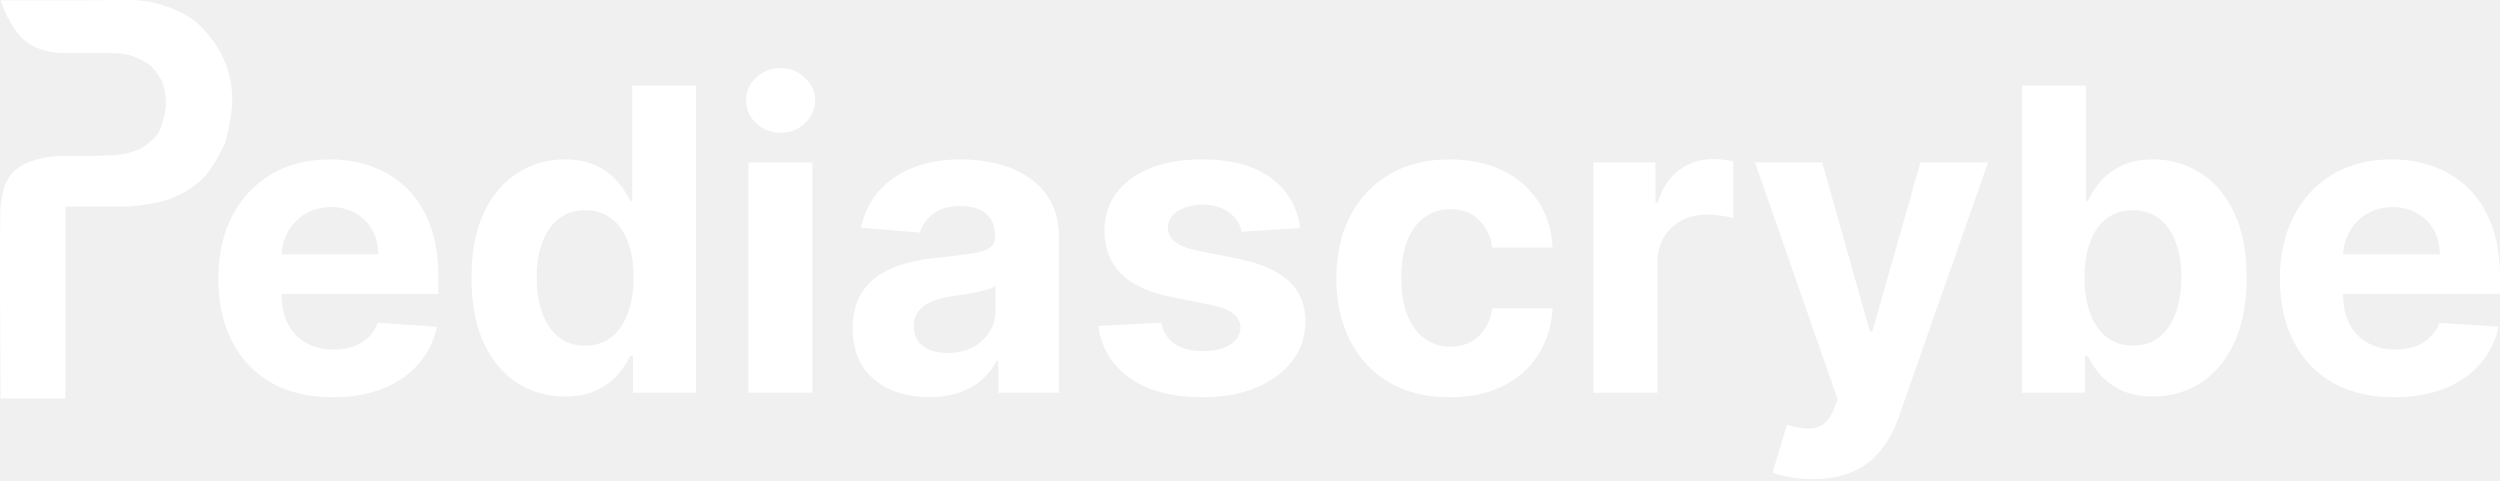
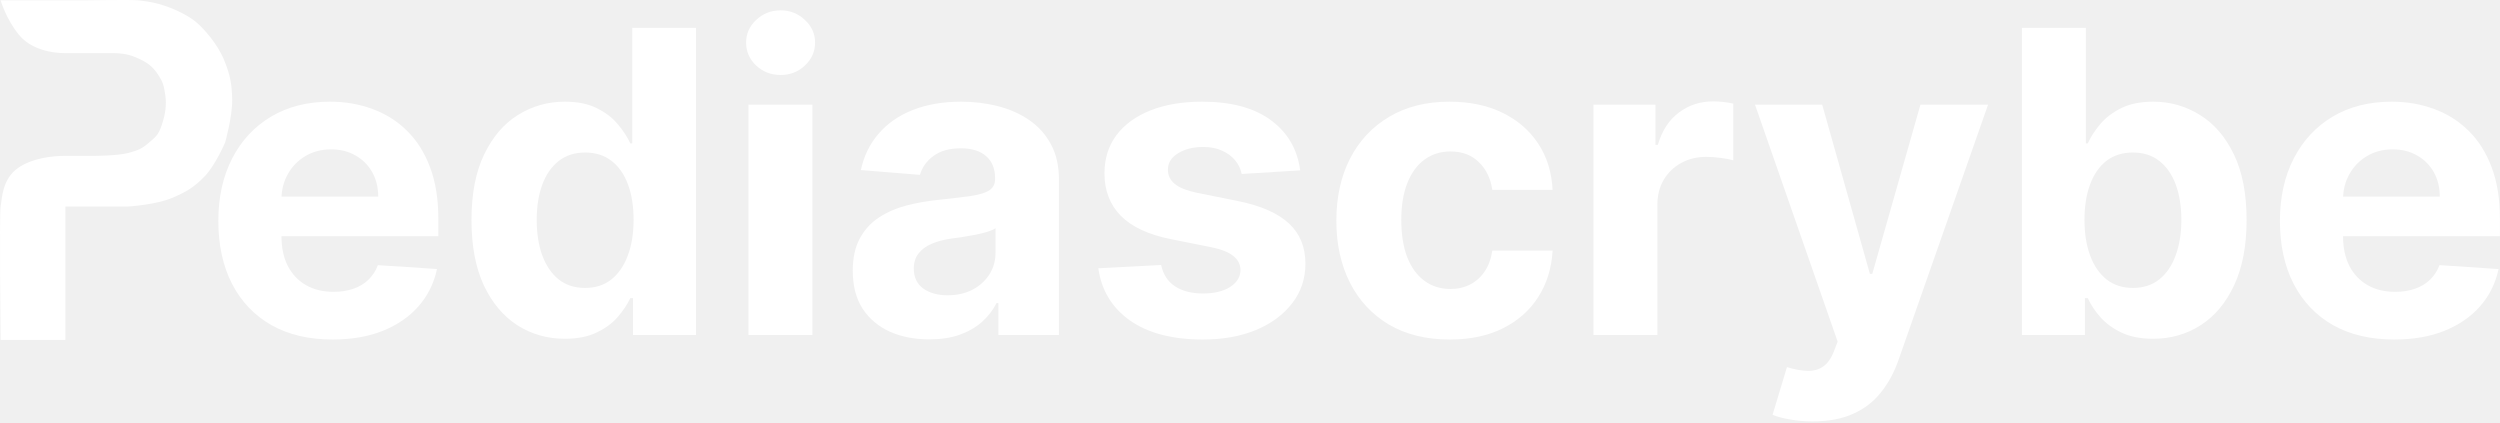
- <svg xmlns="http://www.w3.org/2000/svg" width="1776" height="341" viewBox="0 0 1776 341" fill="none">
-   <path d="M236.286 282.196C219.454 282.196 204.965 278.787 192.82 271.969C180.746 265.08 171.442 255.349 164.908 242.778C158.374 230.136 155.107 215.186 155.107 197.928C155.107 181.095 158.374 166.322 164.908 153.609C171.442 140.896 180.64 130.989 192.501 123.886C204.432 116.784 218.424 113.233 234.475 113.233C245.271 113.233 255.32 114.973 264.624 118.453C273.999 121.862 282.167 127.011 289.127 133.901C296.158 140.79 301.627 149.455 305.533 159.895C309.44 170.264 311.393 182.409 311.393 196.33V208.794H173.218V180.669H268.673C268.673 174.135 267.252 168.347 264.411 163.304C261.57 158.261 257.629 154.32 252.586 151.479C247.614 148.567 241.826 147.111 235.221 147.111C228.332 147.111 222.224 148.709 216.897 151.905C211.641 155.03 207.522 159.256 204.539 164.582C201.556 169.838 200.029 175.697 199.958 182.161V208.901C199.958 216.997 201.449 223.993 204.432 229.888C207.486 235.783 211.783 240.328 217.323 243.524C222.863 246.72 229.433 248.318 237.032 248.318C242.075 248.318 246.691 247.608 250.881 246.188C255.072 244.767 258.658 242.636 261.641 239.795C264.624 236.955 266.897 233.474 268.459 229.355L310.434 232.125C308.303 242.21 303.935 251.017 297.33 258.545C290.796 266.003 282.344 271.827 271.975 276.017C261.677 280.136 249.781 282.196 236.286 282.196Z" fill="white" />
-   <path d="M401.307 281.663C388.879 281.663 377.621 278.467 367.536 272.075C357.522 265.612 349.567 256.131 343.673 243.631C337.849 231.06 334.937 215.648 334.937 197.395C334.937 178.645 337.955 163.055 343.992 150.626C350.029 138.126 358.055 128.787 368.069 122.608C378.154 116.358 389.198 113.233 401.201 113.233C410.363 113.233 417.998 114.795 424.106 117.92C430.285 120.974 435.256 124.81 439.021 129.426C442.856 133.972 445.768 138.446 447.756 142.849H449.141V60.818H494.418V279H449.674V252.793H447.756C445.626 257.338 442.607 261.848 438.701 266.322C434.866 270.726 429.859 274.384 423.68 277.295C417.572 280.207 410.114 281.663 401.307 281.663ZM415.69 245.548C423.005 245.548 429.184 243.56 434.227 239.582C439.34 235.534 443.246 229.888 445.945 222.643C448.715 215.399 450.1 206.912 450.1 197.182C450.1 187.452 448.751 179 446.052 171.827C443.353 164.653 439.447 159.114 434.333 155.207C429.219 151.301 423.005 149.348 415.69 149.348C408.232 149.348 401.947 151.372 396.833 155.42C391.719 159.469 387.849 165.08 385.221 172.253C382.593 179.426 381.279 187.736 381.279 197.182C381.279 206.699 382.593 215.115 385.221 222.43C387.92 229.675 391.79 235.357 396.833 239.476C401.947 243.524 408.232 245.548 415.69 245.548Z" fill="white" />
-   <path d="M531.732 279V115.364H577.115V279H531.732ZM554.53 94.27C547.783 94.27 541.995 92.033 537.165 87.558C532.407 83.013 530.027 77.58 530.027 71.258C530.027 65.008 532.407 59.646 537.165 55.172C541.995 50.626 547.783 48.354 554.53 48.354C561.277 48.354 567.03 50.626 571.789 55.172C576.618 59.646 579.033 65.008 579.033 71.258C579.033 77.58 576.618 83.013 571.789 87.558C567.03 92.033 561.277 94.27 554.53 94.27Z" fill="white" />
-   <path d="M660.132 282.09C649.692 282.09 640.388 280.278 632.22 276.656C624.053 272.963 617.59 267.53 612.831 260.357C608.143 253.112 605.8 244.092 605.8 233.297C605.8 224.206 607.469 216.571 610.807 210.392C614.145 204.213 618.69 199.242 624.443 195.477C630.196 191.713 636.73 188.872 644.045 186.955C651.432 185.037 659.173 183.688 667.27 182.906C676.787 181.912 684.457 180.989 690.281 180.136C696.105 179.213 700.331 177.864 702.959 176.088C705.587 174.313 706.901 171.685 706.901 168.205V167.565C706.901 160.818 704.77 155.598 700.509 151.905C696.318 148.212 690.352 146.365 682.611 146.365C674.443 146.365 667.945 148.176 663.115 151.798C658.286 155.349 655.089 159.824 653.527 165.222L611.553 161.813C613.683 151.869 617.874 143.276 624.124 136.031C630.374 128.716 638.435 123.105 648.307 119.199C658.25 115.222 669.756 113.233 682.824 113.233C691.915 113.233 700.615 114.298 708.925 116.429C717.305 118.56 724.727 121.862 731.19 126.337C737.724 130.811 742.874 136.564 746.638 143.595C750.402 150.555 752.284 158.901 752.284 168.631V279H709.244V256.308H707.966C705.338 261.422 701.822 265.932 697.419 269.838C693.016 273.673 687.724 276.692 681.545 278.893C675.366 281.024 668.229 282.09 660.132 282.09ZM673.129 250.768C679.805 250.768 685.7 249.455 690.814 246.827C695.928 244.128 699.94 240.506 702.852 235.96C705.764 231.415 707.22 226.266 707.22 220.513V203.148C705.8 204.071 703.847 204.923 701.361 205.705C698.946 206.415 696.212 207.09 693.158 207.729C690.104 208.297 687.05 208.83 683.996 209.327C680.942 209.753 678.172 210.143 675.686 210.499C670.359 211.28 665.707 212.523 661.73 214.227C657.753 215.932 654.663 218.24 652.462 221.152C650.26 223.993 649.159 227.544 649.159 231.805C649.159 237.984 651.396 242.707 655.871 245.974C660.416 249.17 666.169 250.768 673.129 250.768Z" fill="white" />
-   <path d="M923.644 162.026L882.096 164.582C881.386 161.031 879.859 157.835 877.515 154.994C875.171 152.082 872.082 149.774 868.246 148.07C864.482 146.294 859.972 145.406 854.717 145.406C847.685 145.406 841.755 146.898 836.925 149.881C832.096 152.793 829.681 156.699 829.681 161.599C829.681 165.506 831.244 168.808 834.369 171.507C837.494 174.206 842.856 176.372 850.455 178.006L880.072 183.972C895.981 187.239 907.842 192.494 915.654 199.739C923.467 206.983 927.373 216.5 927.373 228.29C927.373 239.014 924.212 248.425 917.891 256.521C911.641 264.618 903.048 270.939 892.11 275.484C881.244 279.959 868.708 282.196 854.504 282.196C832.842 282.196 815.583 277.686 802.728 268.666C789.944 259.575 782.451 247.217 780.249 231.592L824.887 229.249C826.237 235.854 829.504 240.896 834.688 244.376C839.873 247.786 846.514 249.49 854.61 249.49C862.565 249.49 868.957 247.963 873.786 244.909C878.687 241.784 881.173 237.771 881.244 232.871C881.173 228.751 879.433 225.378 876.023 222.75C872.614 220.051 867.359 217.991 860.256 216.571L831.918 210.925C815.938 207.729 804.042 202.189 796.229 194.305C788.488 186.422 784.617 176.372 784.617 164.156C784.617 153.645 787.458 144.589 793.14 136.99C798.893 129.391 806.954 123.531 817.323 119.412C827.764 115.293 839.979 113.233 853.971 113.233C874.638 113.233 890.903 117.601 902.763 126.337C914.695 135.072 921.656 146.969 923.644 162.026Z" fill="white" />
-   <path d="M1029.89 282.196C1013.12 282.196 998.706 278.645 986.633 271.543C974.63 264.369 965.397 254.426 958.934 241.713C952.541 229 949.346 214.369 949.346 197.821C949.346 181.06 952.577 166.358 959.04 153.716C965.574 141.003 974.843 131.095 986.845 123.993C998.848 116.82 1013.12 113.233 1029.67 113.233C1043.95 113.233 1056.45 115.825 1067.17 121.01C1077.9 126.195 1086.38 133.474 1092.63 142.849C1098.88 152.224 1102.33 163.233 1102.97 175.875H1060.14C1058.93 167.707 1055.74 161.138 1050.55 156.166C1045.44 151.124 1038.73 148.602 1030.42 148.602C1023.39 148.602 1017.24 150.52 1011.99 154.355C1006.8 158.119 1002.75 163.624 999.843 170.868C996.931 178.112 995.475 186.884 995.475 197.182C995.475 207.622 996.895 216.5 999.736 223.815C1002.65 231.131 1006.73 236.706 1011.99 240.541C1017.24 244.376 1023.39 246.294 1030.42 246.294C1035.6 246.294 1040.25 245.229 1044.37 243.098C1048.56 240.967 1052.01 237.878 1054.71 233.83C1057.48 229.71 1059.29 224.774 1060.14 219.021H1102.97C1102.26 231.521 1098.85 242.53 1092.74 252.047C1086.7 261.493 1078.36 268.879 1067.7 274.206C1057.05 279.533 1044.44 282.196 1029.89 282.196Z" fill="white" />
-   <path d="M1132.02 279V115.364H1176.02V143.915H1177.73C1180.71 133.759 1185.72 126.088 1192.75 120.903C1199.78 115.648 1207.88 113.02 1217.04 113.02C1219.31 113.02 1221.76 113.162 1224.39 113.446C1227.02 113.73 1229.33 114.121 1231.31 114.618V154.888C1229.18 154.249 1226.24 153.68 1222.47 153.183C1218.71 152.686 1215.26 152.438 1212.14 152.438C1205.46 152.438 1199.5 153.893 1194.24 156.805C1189.06 159.646 1184.94 163.624 1181.88 168.737C1178.9 173.851 1177.41 179.746 1177.41 186.422V279H1132.02Z" fill="white" />
-   <path d="M1287.78 340.364C1282.02 340.364 1276.63 339.902 1271.58 338.979C1266.61 338.126 1262.49 337.026 1259.23 335.676L1269.45 301.798C1274.78 303.432 1279.57 304.32 1283.84 304.462C1288.17 304.604 1291.9 303.609 1295.02 301.479C1298.22 299.348 1300.81 295.726 1302.8 290.612L1305.46 283.688L1246.76 115.364H1294.49L1328.37 235.534H1330.07L1364.27 115.364H1412.32L1348.72 296.685C1345.66 305.491 1341.51 313.162 1336.25 319.696C1331.07 326.301 1324.5 331.379 1316.54 334.93C1308.59 338.553 1299 340.364 1287.78 340.364Z" fill="white" />
-   <path d="M1436.39 279V60.818H1481.78V142.849H1483.16C1485.15 138.446 1488.03 133.972 1491.79 129.426C1495.63 124.81 1500.6 120.974 1506.71 117.92C1512.88 114.795 1520.55 113.233 1529.72 113.233C1541.65 113.233 1552.66 116.358 1562.74 122.608C1572.83 128.787 1580.89 138.126 1586.93 150.626C1592.96 163.055 1595.98 178.645 1595.98 197.395C1595.98 215.648 1593.03 231.06 1587.14 243.631C1581.31 256.131 1573.36 265.612 1563.27 272.075C1553.26 278.467 1542.04 281.663 1529.61 281.663C1520.8 281.663 1513.31 280.207 1507.13 277.295C1501.02 274.384 1496.02 270.726 1492.11 266.322C1488.2 261.848 1485.22 257.338 1483.16 252.793H1481.14V279H1436.39ZM1480.82 197.182C1480.82 206.912 1482.17 215.399 1484.87 222.643C1487.56 229.888 1491.47 235.534 1496.58 239.582C1501.7 243.56 1507.91 245.548 1515.23 245.548C1522.61 245.548 1528.86 243.524 1533.98 239.476C1539.09 235.357 1542.96 229.675 1545.59 222.43C1548.29 215.115 1549.64 206.699 1549.64 197.182C1549.64 187.736 1548.32 179.426 1545.7 172.253C1543.07 165.08 1539.2 159.469 1534.08 155.42C1528.97 151.372 1522.69 149.348 1515.23 149.348C1507.84 149.348 1501.59 151.301 1496.48 155.207C1491.44 159.114 1487.56 164.653 1484.87 171.827C1482.17 179 1480.82 187.452 1480.82 197.182Z" fill="white" />
-   <path d="M1700.84 282.196C1684 282.196 1669.52 278.787 1657.37 271.969C1645.3 265.08 1635.99 255.349 1629.46 242.778C1622.93 230.136 1619.66 215.186 1619.66 197.928C1619.66 181.095 1622.93 166.322 1629.46 153.609C1635.99 140.896 1645.19 130.989 1657.05 123.886C1668.98 116.784 1682.97 113.233 1699.03 113.233C1709.82 113.233 1719.87 114.973 1729.18 118.453C1738.55 121.862 1746.72 127.011 1753.68 133.901C1760.71 140.79 1766.18 149.455 1770.08 159.895C1773.99 170.264 1775.94 182.409 1775.94 196.33V208.794H1637.77V180.669H1733.22C1733.22 174.135 1731.8 168.347 1728.96 163.304C1726.12 158.261 1722.18 154.32 1717.14 151.479C1712.17 148.567 1706.38 147.111 1699.77 147.111C1692.88 147.111 1686.77 148.709 1681.45 151.905C1676.19 155.03 1672.07 159.256 1669.09 164.582C1666.11 169.838 1664.58 175.697 1664.51 182.161V208.901C1664.51 216.997 1666 223.993 1668.98 229.888C1672.04 235.783 1676.33 240.328 1681.87 243.524C1687.41 246.72 1693.98 248.318 1701.58 248.318C1706.63 248.318 1711.24 247.608 1715.43 246.188C1719.62 244.767 1723.21 242.636 1726.19 239.795C1729.18 236.955 1731.45 233.474 1733.01 229.355L1774.98 232.125C1772.85 242.21 1768.49 251.017 1761.88 258.545C1755.35 266.003 1746.9 271.827 1736.53 276.017C1726.23 280.136 1714.33 282.196 1700.84 282.196Z" fill="white" />
-   <path d="M46.444 283H0.444C0.444 283 -0.556 153.222 0.444 146.722C1.444 140.222 1.816 126.927 12.944 119.222C22.868 112.351 36.944 110.722 46.444 110.722H66.444C66.444 110.722 83.444 110.722 90.944 108.722C98.444 106.722 101.002 105.519 105.944 101.222C110.484 97.275 112.444 96.222 114.944 88.722C117.444 81.222 118.444 74.722 117.444 67.722C116.444 60.722 115.72 58.237 112.444 53.222C108.108 46.584 103.752 43.801 96.444 40.722C90.232 38.105 84.944 37.722 79.444 37.722H61.944H46.444C46.444 37.722 24.795 38.646 13.444 24.722C4.191 13.371 0.444 0.222 0.444 0.222H24.444H61.944C61.944 0.222 93.444 -0.278 97.944 0.222C102.444 0.722 106.896 1.228 112.444 2.722C123.996 5.834 134.944 11.722 139.944 16.222C144.944 20.722 154.494 30.9 159.444 43.222C163.514 53.351 164.755 59.808 164.944 70.722C165.154 82.79 159.944 101.222 159.944 101.222C159.944 101.222 153.029 117.324 145.444 125.222C137.83 133.152 132.077 136.456 121.944 140.722C110.58 145.507 90.944 146.722 90.944 146.722H66.444H46.444V283Z" fill="white" />
+ <svg xmlns="http://www.w3.org/2000/svg" width="1776" height="300" viewBox="0 0 1776 300" fill="none">
+   <path d="M236.286 241.196C219.454 241.196 204.965 237.787 192.82 230.969C180.746 224.08 171.442 214.349 164.908 201.778C158.374 189.136 155.107 174.186 155.107 156.928C155.107 140.095 158.374 125.322 164.908 112.609C171.442 99.896 180.64 89.989 192.501 82.886C204.433 75.784 218.424 72.233 234.475 72.233C245.271 72.233 255.32 73.973 264.624 77.453C273.999 80.862 282.167 86.011 289.127 92.901C296.158 99.79 301.627 108.455 305.533 118.895C309.44 129.264 311.393 141.409 311.393 155.33V167.794H173.218V139.669H268.673C268.673 133.135 267.252 127.347 264.411 122.304C261.57 117.261 257.629 113.32 252.586 110.479C247.614 107.567 241.826 106.111 235.221 106.111C228.332 106.111 222.224 107.709 216.897 110.905C211.641 114.03 207.522 118.256 204.539 123.582C201.556 128.838 200.029 134.697 199.958 141.161V167.901C199.958 175.997 201.45 182.993 204.433 188.888C207.486 194.783 211.783 199.328 217.323 202.524C222.863 205.72 229.433 207.318 237.032 207.318C242.075 207.318 246.691 206.608 250.881 205.188C255.072 203.767 258.658 201.636 261.641 198.795C264.624 195.955 266.897 192.474 268.46 188.355L310.434 191.125C308.303 201.21 303.935 210.017 297.33 217.545C290.796 225.003 282.344 230.827 271.975 235.017C261.677 239.136 249.781 241.196 236.286 241.196Z" fill="white" />
+   <path d="M401.308 240.663C388.879 240.663 377.621 237.467 367.536 231.075C357.522 224.612 349.567 215.131 343.673 202.631C337.849 190.06 334.937 174.648 334.937 156.395C334.937 137.645 337.955 122.055 343.992 109.626C350.029 97.126 358.055 87.787 368.069 81.608C378.154 75.358 389.198 72.233 401.201 72.233C410.363 72.233 417.998 73.796 424.106 76.921C430.285 79.974 435.256 83.81 439.021 88.426C442.856 92.972 445.768 97.446 447.756 101.849H449.141V19.818H494.418V238H449.674V211.793H447.756C445.626 216.338 442.607 220.848 438.701 225.322C434.866 229.726 429.859 233.384 423.68 236.295C417.572 239.207 410.114 240.663 401.308 240.663ZM415.69 204.548C423.005 204.548 429.184 202.56 434.227 198.582C439.34 194.534 443.247 188.888 445.945 181.643C448.715 174.399 450.1 165.912 450.1 156.182C450.1 146.452 448.751 138 446.052 130.827C443.353 123.653 439.447 118.114 434.333 114.207C429.219 110.301 423.005 108.348 415.69 108.348C408.232 108.348 401.947 110.372 396.833 114.42C391.719 118.469 387.849 124.08 385.221 131.253C382.593 138.426 381.279 146.736 381.279 156.182C381.279 165.699 382.593 174.115 385.221 181.43C387.92 188.675 391.791 194.357 396.833 198.476C401.947 202.524 408.232 204.548 415.69 204.548Z" fill="white" />
+   <path d="M531.732 238V74.364H577.115V238H531.732ZM554.53 53.27C547.783 53.27 541.995 51.033 537.165 46.558C532.407 42.013 530.027 36.58 530.027 30.259C530.027 24.009 532.407 18.646 537.165 14.172C541.995 9.626 547.783 7.354 554.53 7.354C561.277 7.354 567.03 9.626 571.789 14.172C576.618 18.646 579.033 24.009 579.033 30.259C579.033 36.58 576.618 42.013 571.789 46.558C567.03 51.033 561.277 53.27 554.53 53.27Z" fill="white" />
+   <path d="M660.132 241.09C649.692 241.09 640.388 239.278 632.22 235.656C624.053 231.963 617.59 226.53 612.831 219.357C608.144 212.112 605.8 203.092 605.8 192.297C605.8 183.206 607.469 175.571 610.807 169.392C614.145 163.213 618.69 158.242 624.443 154.477C630.196 150.713 636.73 147.872 644.046 145.955C651.432 144.037 659.173 142.688 667.27 141.906C676.787 140.912 684.457 139.989 690.281 139.136C696.105 138.213 700.331 136.864 702.959 135.088C705.587 133.313 706.901 130.685 706.901 127.205V126.565C706.901 119.818 704.77 114.598 700.509 110.905C696.318 107.212 690.352 105.365 682.611 105.365C674.443 105.365 667.945 107.176 663.115 110.798C658.286 114.349 655.09 118.824 653.527 124.222L611.553 120.813C613.683 110.869 617.874 102.276 624.124 95.031C630.374 87.716 638.435 82.105 648.307 78.199C658.25 74.222 669.756 72.233 682.824 72.233C691.915 72.233 700.615 73.298 708.925 75.429C717.305 77.56 724.727 80.862 731.19 85.337C737.725 89.811 742.874 95.564 746.638 102.595C750.402 109.555 752.284 117.901 752.284 127.631V238H709.244V215.308H707.966C705.338 220.422 701.823 224.932 697.419 228.838C693.016 232.673 687.725 235.692 681.546 237.893C675.367 240.024 668.229 241.09 660.132 241.09ZM673.129 209.768C679.805 209.768 685.7 208.455 690.814 205.827C695.928 203.128 699.94 199.506 702.852 194.96C705.764 190.415 707.22 185.266 707.22 179.513V162.148C705.8 163.071 703.847 163.923 701.361 164.705C698.946 165.415 696.212 166.09 693.158 166.729C690.104 167.297 687.05 167.83 683.996 168.327C680.942 168.753 678.172 169.143 675.686 169.499C670.359 170.28 665.707 171.523 661.73 173.227C657.753 174.932 654.663 177.24 652.462 180.152C650.26 182.993 649.159 186.544 649.159 190.805C649.159 196.984 651.396 201.707 655.871 204.974C660.416 208.17 666.169 209.768 673.129 209.768Z" fill="white" />
+   <path d="M923.644 121.026L882.096 123.582C881.386 120.031 879.859 116.835 877.515 113.994C875.171 111.082 872.082 108.774 868.247 107.07C864.482 105.294 859.972 104.406 854.717 104.406C847.685 104.406 841.755 105.898 836.925 108.881C832.096 111.793 829.681 115.699 829.681 120.599C829.681 124.506 831.244 127.808 834.369 130.507C837.494 133.206 842.856 135.372 850.455 137.006L880.072 142.972C895.981 146.239 907.842 151.494 915.654 158.739C923.467 165.983 927.373 175.5 927.373 187.29C927.373 198.014 924.212 207.425 917.891 215.521C911.641 223.618 903.048 229.939 892.11 234.484C881.244 238.959 868.708 241.196 854.504 241.196C832.842 241.196 815.583 236.686 802.728 227.666C789.944 218.575 782.451 206.217 780.249 190.592L824.887 188.249C826.237 194.854 829.504 199.896 834.688 203.376C839.873 206.786 846.514 208.49 854.61 208.49C862.565 208.49 868.957 206.963 873.786 203.909C878.687 200.784 881.173 196.771 881.244 191.871C881.173 187.751 879.433 184.378 876.023 181.75C872.614 179.051 867.359 176.991 860.256 175.571L831.918 169.925C815.938 166.729 804.042 161.189 796.229 153.305C788.488 145.422 784.617 135.372 784.617 123.156C784.617 112.645 787.458 103.589 793.14 95.99C798.893 88.391 806.954 82.531 817.323 78.412C827.764 74.293 839.979 72.233 853.971 72.233C874.639 72.233 890.903 76.601 902.764 85.337C914.695 94.073 921.656 105.969 923.644 121.026Z" fill="white" />
+   <path d="M1029.89 241.196C1013.12 241.196 998.706 237.645 986.633 230.543C974.63 223.369 965.397 213.426 958.934 200.713C952.542 188 949.346 173.369 949.346 156.821C949.346 140.06 952.577 125.358 959.04 112.716C965.574 100.003 974.843 90.095 986.845 82.993C998.848 75.82 1013.12 72.233 1029.67 72.233C1043.95 72.233 1056.45 74.825 1067.17 80.01C1077.9 85.195 1086.38 92.474 1092.63 101.849C1098.88 111.224 1102.33 122.233 1102.97 134.875H1060.14C1058.93 126.707 1055.74 120.138 1050.55 115.166C1045.44 110.124 1038.73 107.602 1030.42 107.602C1023.39 107.602 1017.24 109.52 1011.99 113.355C1006.8 117.119 1002.75 122.624 999.843 129.868C996.931 137.112 995.475 145.884 995.475 156.182C995.475 166.622 996.895 175.5 999.736 182.815C1002.65 190.131 1006.73 195.706 1011.99 199.541C1017.24 203.376 1023.39 205.294 1030.42 205.294C1035.6 205.294 1040.25 204.229 1044.37 202.098C1048.56 199.967 1052.01 196.878 1054.71 192.83C1057.48 188.71 1059.29 183.774 1060.14 178.021H1102.97C1102.26 190.521 1098.85 201.53 1092.74 211.047C1086.7 220.493 1078.36 227.879 1067.7 233.206C1057.05 238.533 1044.44 241.196 1029.89 241.196Z" fill="white" />
+   <path d="M1132.02 238V74.364H1176.02V102.915H1177.73C1180.71 92.758 1185.72 85.088 1192.75 79.903C1199.78 74.648 1207.88 72.02 1217.04 72.02C1219.31 72.02 1221.76 72.162 1224.39 72.446C1227.02 72.73 1229.33 73.121 1231.31 73.618V113.888C1229.18 113.249 1226.24 112.68 1222.47 112.183C1218.71 111.686 1215.26 111.438 1212.14 111.438C1205.46 111.438 1199.5 112.893 1194.24 115.805C1189.06 118.646 1184.94 122.624 1181.88 127.737C1178.9 132.851 1177.41 138.746 1177.41 145.422V238H1132.02Z" fill="white" />
+   <path d="M1287.78 299.364C1282.02 299.364 1276.63 298.902 1271.58 297.979C1266.61 297.126 1262.49 296.026 1259.23 294.676L1269.45 260.798C1274.78 262.432 1279.57 263.32 1283.84 263.462C1288.17 263.604 1291.9 262.609 1295.02 260.479C1298.22 258.348 1300.81 254.726 1302.8 249.612L1305.46 242.688L1246.76 74.364H1294.49L1328.37 194.534H1330.07L1364.27 74.364H1412.32L1348.72 255.685C1345.66 264.491 1341.51 272.162 1336.25 278.696C1331.07 285.301 1324.5 290.379 1316.54 293.93C1308.59 297.553 1299 299.364 1287.78 299.364Z" fill="white" />
+   <path d="M1436.39 238V19.818H1481.78V101.849H1483.16C1485.15 97.446 1488.03 92.972 1491.79 88.426C1495.63 83.81 1500.6 79.974 1506.71 76.921C1512.88 73.796 1520.55 72.233 1529.72 72.233C1541.65 72.233 1552.66 75.358 1562.74 81.608C1572.83 87.787 1580.89 97.126 1586.93 109.626C1592.96 122.055 1595.98 137.645 1595.98 156.395C1595.98 174.648 1593.03 190.06 1587.14 202.631C1581.31 215.131 1573.36 224.612 1563.27 231.075C1553.26 237.467 1542.04 240.663 1529.61 240.663C1520.8 240.663 1513.31 239.207 1507.13 236.295C1501.02 233.384 1496.02 229.726 1492.11 225.322C1488.2 220.848 1485.22 216.338 1483.16 211.793H1481.14V238H1436.39ZM1480.82 156.182C1480.82 165.912 1482.17 174.399 1484.87 181.643C1487.56 188.888 1491.47 194.534 1496.58 198.582C1501.7 202.56 1507.91 204.548 1515.23 204.548C1522.61 204.548 1528.86 202.524 1533.98 198.476C1539.09 194.357 1542.96 188.675 1545.59 181.43C1548.29 174.115 1549.64 165.699 1549.64 156.182C1549.64 146.736 1548.32 138.426 1545.7 131.253C1543.07 124.08 1539.2 118.469 1534.08 114.42C1528.97 110.372 1522.69 108.348 1515.23 108.348C1507.84 108.348 1501.59 110.301 1496.48 114.207C1491.44 118.114 1487.56 123.653 1484.87 130.827C1482.17 138 1480.82 146.452 1480.82 156.182Z" fill="white" />
+   <path d="M1700.84 241.196C1684 241.196 1669.52 237.787 1657.37 230.969C1645.3 224.08 1635.99 214.349 1629.46 201.778C1622.93 189.136 1619.66 174.186 1619.66 156.928C1619.66 140.095 1622.93 125.322 1629.46 112.609C1635.99 99.896 1645.19 89.989 1657.05 82.886C1668.98 75.784 1682.97 72.233 1699.03 72.233C1709.82 72.233 1719.87 73.973 1729.18 77.453C1738.55 80.862 1746.72 86.011 1753.68 92.901C1760.71 99.79 1766.18 108.455 1770.08 118.895C1773.99 129.264 1775.94 141.409 1775.94 155.33V167.794H1637.77V139.669H1733.22C1733.22 133.135 1731.8 127.347 1728.96 122.304C1726.12 117.261 1722.18 113.32 1717.14 110.479C1712.17 107.567 1706.38 106.111 1699.77 106.111C1692.88 106.111 1686.77 107.709 1681.45 110.905C1676.19 114.03 1672.07 118.256 1669.09 123.582C1666.11 128.838 1664.58 134.697 1664.51 141.161V167.901C1664.51 175.997 1666 182.993 1668.98 188.888C1672.04 194.783 1676.33 199.328 1681.87 202.524C1687.41 205.72 1693.98 207.318 1701.58 207.318C1706.63 207.318 1711.24 206.608 1715.43 205.188C1719.62 203.767 1723.21 201.636 1726.19 198.795C1729.18 195.955 1731.45 192.474 1733.01 188.355L1774.98 191.125C1772.85 201.21 1768.49 210.017 1761.88 217.545C1755.35 225.003 1746.9 230.827 1736.53 235.017C1726.23 239.136 1714.33 241.196 1700.84 241.196Z" fill="white" />
+   <path d="M46.444 241.5H0.444C0.444 241.5 -0.556 153.222 0.444 146.722C1.444 140.222 1.816 126.927 12.944 119.222C22.868 112.351 36.944 110.722 46.444 110.722H66.444C66.444 110.722 83.444 110.722 90.944 108.722C98.444 106.722 101.002 105.519 105.944 101.222C110.484 97.275 112.444 96.222 114.944 88.722C117.444 81.222 118.444 74.722 117.444 67.722C116.444 60.722 115.72 58.237 112.444 53.222C108.108 46.584 103.752 43.801 96.444 40.722C90.232 38.105 84.944 37.722 79.444 37.722H61.944H46.444C46.444 37.722 24.795 38.646 13.444 24.722C4.191 13.371 0.444 0.222 0.444 0.222H24.444H61.944C61.944 0.222 93.444 -0.278 97.944 0.222C102.444 0.722 106.896 1.228 112.444 2.722C123.996 5.834 134.944 11.722 139.944 16.222C144.944 20.722 154.494 30.9 159.444 43.222C163.514 53.351 164.755 59.808 164.944 70.722C165.154 82.79 159.944 101.222 159.944 101.222C159.944 101.222 153.029 117.324 145.444 125.222C137.83 133.152 132.077 136.456 121.944 140.722C110.58 145.507 90.944 146.722 90.944 146.722H66.444H46.444V241.5Z" fill="white" />
</svg>
